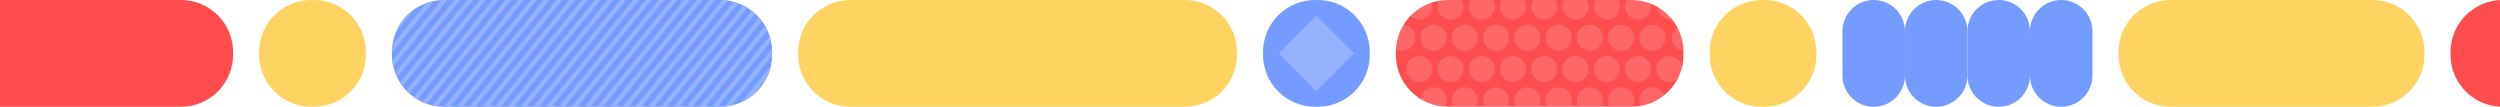
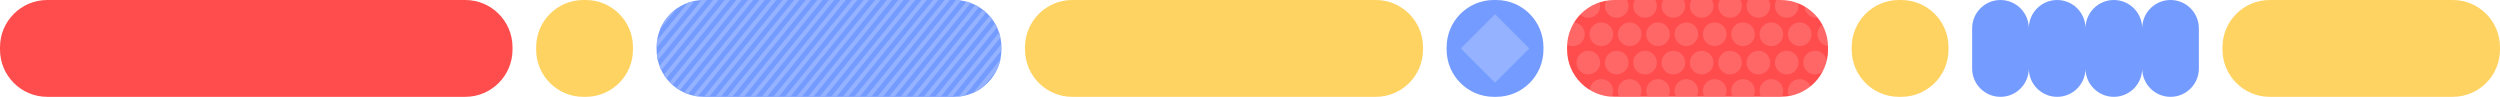
- <svg xmlns="http://www.w3.org/2000/svg" width="1920" height="82" viewBox="0 0 1920 82" fill="none">
-   <rect x="-255" width="434" height="82" rx="40" fill="#FF4D4D" />
-   <rect x="199" width="82" height="82" rx="40" fill="#FFD362" />
-   <rect x="301" width="292" height="82" rx="40" fill="#749BFF" />
-   <mask id="mask0_1301_8176" style="mask-type:alpha" maskUnits="userSpaceOnUse" x="301" y="0" width="292" height="82">
-     <rect x="301" width="292" height="82" rx="40" fill="#749BFF" />
+ <svg xmlns="http://www.w3.org/2000/svg" width="2117" height="82" viewBox="0 0 2117 82" fill="none">
+   <rect width="434" height="82" rx="40" fill="#FF4D4D" />
+   <rect x="454" width="82" height="82" rx="40" fill="#FFD362" />
+   <rect x="556" width="292" height="82" rx="40" fill="#749BFF" />
+   <mask id="mask0_622_777" style="mask-type:alpha" maskUnits="userSpaceOnUse" x="556" y="0" width="292" height="82">
+     <rect x="556" width="292" height="82" rx="40" fill="#749BFF" />
  </mask>
-   <g mask="url(#mask0_1301_8176)">
-     <mask id="mask1_1301_8176" style="mask-type:alpha" maskUnits="userSpaceOnUse" x="301" y="0" width="292" height="82">
-       <rect x="301" width="292" height="82" fill="#94B2FF" />
+   <g mask="url(#mask0_622_777)">
+     <mask id="mask1_622_777" style="mask-type:alpha" maskUnits="userSpaceOnUse" x="556" y="0" width="292" height="82">
+       <rect x="556" width="292" height="82" fill="#94B2FF" />
    </mask>
-     <g mask="url(#mask1_1301_8176)">
-       <rect width="3.668" height="128.82" transform="matrix(0.925429 0.37892 -0.631337 0.775509 298.061 -9.72852)" fill="#94B2FF" />
-       <rect width="3.668" height="128.82" transform="matrix(0.925429 0.37892 -0.631337 0.775509 307.859 -9.72852)" fill="#94B2FF" />
-       <rect width="3.668" height="128.82" transform="matrix(0.925429 0.37892 -0.631337 0.775509 317.658 -9.72852)" fill="#94B2FF" />
-       <rect width="3.668" height="128.82" transform="matrix(0.925429 0.37892 -0.631337 0.775509 327.456 -9.72852)" fill="#94B2FF" />
-       <rect width="3.668" height="128.82" transform="matrix(0.925429 0.37892 -0.631337 0.775509 337.255 -9.72852)" fill="#94B2FF" />
-       <rect width="3.668" height="128.82" transform="matrix(0.925429 0.37892 -0.631337 0.775509 347.054 -9.72852)" fill="#94B2FF" />
-       <rect width="3.668" height="128.82" transform="matrix(0.925429 0.37892 -0.631337 0.775509 356.853 -9.72852)" fill="#94B2FF" />
-       <rect width="3.668" height="128.82" transform="matrix(0.925429 0.37892 -0.631337 0.775509 366.651 -9.72852)" fill="#94B2FF" />
-       <rect width="3.668" height="128.82" transform="matrix(0.925429 0.37892 -0.631337 0.775509 376.449 -9.72852)" fill="#94B2FF" />
-       <rect width="3.668" height="128.82" transform="matrix(0.925429 0.37892 -0.631337 0.775509 386.248 -9.72852)" fill="#94B2FF" />
-       <rect width="3.668" height="128.82" transform="matrix(0.925429 0.37892 -0.631337 0.775509 396.047 -9.72852)" fill="#94B2FF" />
-       <rect width="3.668" height="128.82" transform="matrix(0.925429 0.37892 -0.631337 0.775509 405.846 -9.72852)" fill="#94B2FF" />
-       <rect width="3.668" height="128.82" transform="matrix(0.925429 0.37892 -0.631337 0.775509 415.645 -9.72852)" fill="#94B2FF" />
-       <rect width="3.668" height="128.82" transform="matrix(0.925429 0.37892 -0.631337 0.775509 425.443 -9.72852)" fill="#94B2FF" />
-       <rect width="3.668" height="128.82" transform="matrix(0.925429 0.37892 -0.631337 0.775509 435.241 -9.72852)" fill="#94B2FF" />
-       <rect width="3.668" height="128.82" transform="matrix(0.925429 0.37892 -0.631337 0.775509 445.04 -9.72852)" fill="#94B2FF" />
-       <rect width="3.668" height="128.82" transform="matrix(0.925429 0.37892 -0.631337 0.775509 454.839 -9.72852)" fill="#94B2FF" />
-       <rect width="3.668" height="128.82" transform="matrix(0.925429 0.37892 -0.631337 0.775509 464.638 -9.72852)" fill="#94B2FF" />
-       <rect width="3.668" height="128.82" transform="matrix(0.925429 0.37892 -0.631337 0.775509 474.437 -9.72852)" fill="#94B2FF" />
-       <rect width="3.668" height="128.82" transform="matrix(0.925429 0.37892 -0.631337 0.775509 484.235 -9.72852)" fill="#94B2FF" />
-       <rect width="3.668" height="128.82" transform="matrix(0.925429 0.37892 -0.631337 0.775509 494.033 -9.72852)" fill="#94B2FF" />
-       <rect width="3.668" height="128.82" transform="matrix(0.925429 0.37892 -0.631337 0.775509 503.832 -9.72852)" fill="#94B2FF" />
-       <rect width="3.668" height="128.82" transform="matrix(0.925429 0.37892 -0.631337 0.775509 513.631 -9.72852)" fill="#94B2FF" />
-       <rect width="3.668" height="128.82" transform="matrix(0.925429 0.37892 -0.631337 0.775509 523.43 -9.72852)" fill="#94B2FF" />
-       <rect width="3.668" height="128.82" transform="matrix(0.925429 0.37892 -0.631337 0.775509 533.229 -9.72852)" fill="#94B2FF" />
-       <rect width="3.668" height="128.82" transform="matrix(0.925429 0.37892 -0.631337 0.775509 543.026 -9.72852)" fill="#94B2FF" />
-       <rect width="3.668" height="128.82" transform="matrix(0.925429 0.37892 -0.631337 0.775509 552.825 -9.72852)" fill="#94B2FF" />
-       <rect width="3.668" height="128.82" transform="matrix(0.925429 0.37892 -0.631337 0.775509 562.624 -9.72852)" fill="#94B2FF" />
-       <rect width="3.668" height="128.82" transform="matrix(0.925429 0.37892 -0.631337 0.775509 572.423 -9.72852)" fill="#94B2FF" />
-       <rect width="3.668" height="128.82" transform="matrix(0.925429 0.37892 -0.631337 0.775509 582.222 -9.72852)" fill="#94B2FF" />
-       <rect width="3.668" height="128.82" transform="matrix(0.925429 0.37892 -0.631337 0.775509 592.021 -9.72852)" fill="#94B2FF" />
-       <rect width="3.668" height="128.82" transform="matrix(0.925429 0.37892 -0.631337 0.775509 601.818 -9.72852)" fill="#94B2FF" />
-       <rect width="3.668" height="128.82" transform="matrix(0.925429 0.37892 -0.631337 0.775509 611.617 -9.72852)" fill="#94B2FF" />
-       <rect width="3.668" height="128.82" transform="matrix(0.925429 0.37892 -0.631337 0.775509 621.416 -9.72852)" fill="#94B2FF" />
-       <rect width="3.668" height="128.82" transform="matrix(0.925429 0.37892 -0.631337 0.775509 631.215 -9.72852)" fill="#94B2FF" />
-       <rect width="3.668" height="128.82" transform="matrix(0.925429 0.37892 -0.631337 0.775509 641.014 -9.72852)" fill="#94B2FF" />
-       <rect width="3.668" height="128.82" transform="matrix(0.925429 0.37892 -0.631337 0.775509 650.812 -9.72852)" fill="#94B2FF" />
-       <rect width="3.668" height="128.82" transform="matrix(0.925429 0.37892 -0.631337 0.775509 660.61 -9.72852)" fill="#94B2FF" />
-       <rect width="3.668" height="128.82" transform="matrix(0.925429 0.37892 -0.631337 0.775509 670.409 -9.72852)" fill="#94B2FF" />
+     <g mask="url(#mask1_622_777)">
+       <rect width="3.668" height="128.82" transform="matrix(0.925429 0.37892 -0.631337 0.775509 553.059 -9.73047)" fill="#94B2FF" />
+       <rect width="3.668" height="128.82" transform="matrix(0.925429 0.37892 -0.631337 0.775509 562.859 -9.73047)" fill="#94B2FF" />
+       <rect width="3.668" height="128.82" transform="matrix(0.925429 0.37892 -0.631337 0.775509 572.656 -9.73047)" fill="#94B2FF" />
+       <rect width="3.668" height="128.82" transform="matrix(0.925429 0.37892 -0.631337 0.775509 582.457 -9.73047)" fill="#94B2FF" />
+       <rect width="3.668" height="128.82" transform="matrix(0.925429 0.37892 -0.631337 0.775509 592.254 -9.73047)" fill="#94B2FF" />
+       <rect width="3.668" height="128.82" transform="matrix(0.925429 0.37892 -0.631337 0.775509 602.055 -9.73047)" fill="#94B2FF" />
+       <rect width="3.668" height="128.82" transform="matrix(0.925429 0.37892 -0.631337 0.775509 611.852 -9.73047)" fill="#94B2FF" />
+       <rect width="3.668" height="128.82" transform="matrix(0.925429 0.37892 -0.631337 0.775509 621.652 -9.73047)" fill="#94B2FF" />
+       <rect width="3.668" height="128.82" transform="matrix(0.925429 0.37892 -0.631337 0.775509 631.449 -9.73047)" fill="#94B2FF" />
+       <rect width="3.668" height="128.82" transform="matrix(0.925429 0.37892 -0.631337 0.775509 641.25 -9.73047)" fill="#94B2FF" />
+       <rect width="3.668" height="128.82" transform="matrix(0.925429 0.37892 -0.631337 0.775509 651.047 -9.73047)" fill="#94B2FF" />
+       <rect width="3.668" height="128.82" transform="matrix(0.925429 0.37892 -0.631337 0.775509 660.844 -9.73047)" fill="#94B2FF" />
+       <rect width="3.668" height="128.82" transform="matrix(0.925429 0.37892 -0.631337 0.775509 670.645 -9.73047)" fill="#94B2FF" />
+       <rect width="3.668" height="128.82" transform="matrix(0.925429 0.37892 -0.631337 0.775509 680.441 -9.73047)" fill="#94B2FF" />
+       <rect width="3.668" height="128.82" transform="matrix(0.925429 0.37892 -0.631337 0.775509 690.242 -9.73047)" fill="#94B2FF" />
+       <rect width="3.668" height="128.82" transform="matrix(0.925429 0.37892 -0.631337 0.775509 700.039 -9.73047)" fill="#94B2FF" />
+       <rect width="3.668" height="128.82" transform="matrix(0.925429 0.37892 -0.631337 0.775509 709.84 -9.73047)" fill="#94B2FF" />
+       <rect width="3.668" height="128.82" transform="matrix(0.925429 0.37892 -0.631337 0.775509 719.637 -9.73047)" fill="#94B2FF" />
+       <rect width="3.668" height="128.82" transform="matrix(0.925429 0.37892 -0.631337 0.775509 729.438 -9.73047)" fill="#94B2FF" />
+       <rect width="3.668" height="128.82" transform="matrix(0.925429 0.37892 -0.631337 0.775509 739.234 -9.73047)" fill="#94B2FF" />
+       <rect width="3.668" height="128.82" transform="matrix(0.925429 0.37892 -0.631337 0.775509 749.035 -9.73047)" fill="#94B2FF" />
+       <rect width="3.668" height="128.82" transform="matrix(0.925429 0.37892 -0.631337 0.775509 758.832 -9.73047)" fill="#94B2FF" />
+       <rect width="3.668" height="128.82" transform="matrix(0.925429 0.37892 -0.631337 0.775509 768.633 -9.73047)" fill="#94B2FF" />
+       <rect width="3.668" height="128.82" transform="matrix(0.925429 0.37892 -0.631337 0.775509 778.43 -9.73047)" fill="#94B2FF" />
+       <rect width="3.668" height="128.82" transform="matrix(0.925429 0.37892 -0.631337 0.775509 788.227 -9.73047)" fill="#94B2FF" />
+       <rect width="3.668" height="128.82" transform="matrix(0.925429 0.37892 -0.631337 0.775509 798.027 -9.73047)" fill="#94B2FF" />
+       <rect width="3.668" height="128.82" transform="matrix(0.925429 0.37892 -0.631337 0.775509 807.824 -9.73047)" fill="#94B2FF" />
+       <rect width="3.668" height="128.82" transform="matrix(0.925429 0.37892 -0.631337 0.775509 817.625 -9.73047)" fill="#94B2FF" />
+       <rect width="3.668" height="128.82" transform="matrix(0.925429 0.37892 -0.631337 0.775509 827.422 -9.73047)" fill="#94B2FF" />
+       <rect width="3.668" height="128.82" transform="matrix(0.925429 0.37892 -0.631337 0.775509 837.223 -9.73047)" fill="#94B2FF" />
+       <rect width="3.668" height="128.82" transform="matrix(0.925429 0.37892 -0.631337 0.775509 847.02 -9.73047)" fill="#94B2FF" />
+       <rect width="3.668" height="128.82" transform="matrix(0.925429 0.37892 -0.631337 0.775509 856.82 -9.73047)" fill="#94B2FF" />
+       <rect width="3.668" height="128.82" transform="matrix(0.925429 0.37892 -0.631337 0.775509 866.617 -9.73047)" fill="#94B2FF" />
+       <rect width="3.668" height="128.82" transform="matrix(0.925429 0.37892 -0.631337 0.775509 876.418 -9.73047)" fill="#94B2FF" />
+       <rect width="3.668" height="128.82" transform="matrix(0.925429 0.37892 -0.631337 0.775509 886.215 -9.73047)" fill="#94B2FF" />
+       <rect width="3.668" height="128.82" transform="matrix(0.925429 0.37892 -0.631337 0.775509 896.012 -9.73047)" fill="#94B2FF" />
+       <rect width="3.668" height="128.82" transform="matrix(0.925429 0.37892 -0.631337 0.775509 905.812 -9.73047)" fill="#94B2FF" />
+       <rect width="3.668" height="128.82" transform="matrix(0.925429 0.37892 -0.631337 0.775509 915.609 -9.73047)" fill="#94B2FF" />
+       <rect width="3.668" height="128.82" transform="matrix(0.925429 0.37892 -0.631337 0.775509 925.41 -9.73047)" fill="#94B2FF" />
    </g>
  </g>
-   <rect x="613" width="337" height="82" rx="40" fill="#FFD362" />
-   <rect x="970" width="82" height="82" rx="40" fill="#749BFF" />
-   <rect x="1011" y="12" width="41.013" height="41.013" transform="rotate(45 1011 12)" fill="#94B2FF" />
-   <mask id="mask2_1301_8176" style="mask-type:alpha" maskUnits="userSpaceOnUse" x="1072" y="0" width="221" height="82">
-     <rect x="1072" width="221" height="82" rx="40" fill="#FF7373" />
+   <rect x="868" width="337" height="82" rx="40" fill="#FFD362" />
+   <rect x="1225" width="82" height="82" rx="40" fill="#749BFF" />
+   <rect x="1266" y="12" width="41.013" height="41.013" transform="rotate(45 1266 12)" fill="#94B2FF" />
+   <mask id="mask2_622_777" style="mask-type:alpha" maskUnits="userSpaceOnUse" x="1327" y="0" width="221" height="82">
+     <rect x="1327" width="221" height="82" rx="40" fill="#FF7373" />
  </mask>
-   <g mask="url(#mask2_1301_8176)">
-     <rect x="1061" y="-1" width="232" height="83" fill="#FF4D4D" />
-     <circle cx="1090" cy="5" r="10" fill="#FF6767" />
-     <circle cx="1090" cy="53" r="10" fill="#FF6767" />
-     <circle cx="1101" cy="29" r="10" fill="#FF6767" />
-     <circle cx="1077" cy="29" r="10" fill="#FF6767" />
-     <circle cx="1101" cy="77" r="10" fill="#FF6767" />
-     <circle cx="1114" cy="5" r="10" fill="#FF6767" />
-     <circle cx="1114" cy="53" r="10" fill="#FF6767" />
-     <circle cx="1125" cy="29" r="10" fill="#FF6767" />
-     <circle cx="1125" cy="77" r="10" fill="#FF6767" />
-     <circle cx="1138" cy="5" r="10" fill="#FF6767" />
-     <circle cx="1138" cy="53" r="10" fill="#FF6767" />
-     <circle cx="1149" cy="29" r="10" fill="#FF6767" />
-     <circle cx="1149" cy="77" r="10" fill="#FF6767" />
-     <circle cx="1162" cy="5" r="10" fill="#FF6767" />
-     <circle cx="1162" cy="53" r="10" fill="#FF6767" />
-     <circle cx="1173" cy="29" r="10" fill="#FF6767" />
-     <circle cx="1173" cy="77" r="10" fill="#FF6767" />
-     <circle cx="1186" cy="5" r="10" fill="#FF6767" />
-     <circle cx="1210" cy="5" r="10" fill="#FF6767" />
-     <circle cx="1234" cy="5" r="10" fill="#FF6767" />
-     <circle cx="1258" cy="5" r="10" fill="#FF6767" />
-     <circle cx="1283" cy="5" r="10" fill="#FF6767" />
-     <circle cx="1186" cy="53" r="10" fill="#FF6767" />
-     <circle cx="1210" cy="53" r="10" fill="#FF6767" />
-     <circle cx="1234" cy="53" r="10" fill="#FF6767" />
-     <circle cx="1258" cy="53" r="10" fill="#FF6767" />
-     <circle cx="1282" cy="53" r="10" fill="#FF6767" />
-     <circle cx="1197" cy="29" r="10" fill="#FF6767" />
-     <circle cx="1221" cy="29" r="10" fill="#FF6767" />
-     <circle cx="1245" cy="29" r="10" fill="#FF6767" />
-     <circle cx="1269" cy="29" r="10" fill="#FF6767" />
-     <circle cx="1294" cy="29" r="10" fill="#FF6767" />
-     <circle cx="1197" cy="77" r="10" fill="#FF6767" />
-     <circle cx="1221" cy="77" r="10" fill="#FF6767" />
-     <circle cx="1245" cy="77" r="10" fill="#FF6767" />
-     <circle cx="1269" cy="77" r="10" fill="#FF6767" />
+   <g mask="url(#mask2_622_777)">
+     <rect x="1316" y="-1" width="232" height="83" fill="#FF4D4D" />
+     <circle cx="1345" cy="5" r="10" fill="#FF6767" />
+     <circle cx="1345" cy="53" r="10" fill="#FF6767" />
+     <circle cx="1356" cy="29" r="10" fill="#FF6767" />
+     <circle cx="1332" cy="29" r="10" fill="#FF6767" />
+     <circle cx="1356" cy="77" r="10" fill="#FF6767" />
+     <circle cx="1369" cy="5" r="10" fill="#FF6767" />
+     <circle cx="1369" cy="53" r="10" fill="#FF6767" />
+     <circle cx="1380" cy="29" r="10" fill="#FF6767" />
+     <circle cx="1380" cy="77" r="10" fill="#FF6767" />
+     <circle cx="1393" cy="5" r="10" fill="#FF6767" />
+     <circle cx="1393" cy="53" r="10" fill="#FF6767" />
+     <circle cx="1404" cy="29" r="10" fill="#FF6767" />
+     <circle cx="1404" cy="77" r="10" fill="#FF6767" />
+     <circle cx="1417" cy="5" r="10" fill="#FF6767" />
+     <circle cx="1417" cy="53" r="10" fill="#FF6767" />
+     <circle cx="1428" cy="29" r="10" fill="#FF6767" />
+     <circle cx="1428" cy="77" r="10" fill="#FF6767" />
+     <circle cx="1441" cy="5" r="10" fill="#FF6767" />
+     <circle cx="1465" cy="5" r="10" fill="#FF6767" />
+     <circle cx="1489" cy="5" r="10" fill="#FF6767" />
+     <circle cx="1513" cy="5" r="10" fill="#FF6767" />
+     <circle cx="1538" cy="5" r="10" fill="#FF6767" />
+     <circle cx="1441" cy="53" r="10" fill="#FF6767" />
+     <circle cx="1465" cy="53" r="10" fill="#FF6767" />
+     <circle cx="1489" cy="53" r="10" fill="#FF6767" />
+     <circle cx="1513" cy="53" r="10" fill="#FF6767" />
+     <circle cx="1537" cy="53" r="10" fill="#FF6767" />
+     <circle cx="1452" cy="29" r="10" fill="#FF6767" />
+     <circle cx="1476" cy="29" r="10" fill="#FF6767" />
+     <circle cx="1500" cy="29" r="10" fill="#FF6767" />
+     <circle cx="1524" cy="29" r="10" fill="#FF6767" />
+     <circle cx="1549" cy="29" r="10" fill="#FF6767" />
+     <circle cx="1452" cy="77" r="10" fill="#FF6767" />
+     <circle cx="1476" cy="77" r="10" fill="#FF6767" />
+     <circle cx="1500" cy="77" r="10" fill="#FF6767" />
+     <circle cx="1524" cy="77" r="10" fill="#FF6767" />
  </g>
-   <rect x="1313" width="82" height="82" rx="40" fill="#FFD362" />
-   <rect x="1415" width="48" height="82" rx="24" fill="#749BFF" />
-   <rect x="1463" width="48" height="82" rx="24" fill="#749BFF" />
-   <rect x="1559" width="48" height="82" rx="24" fill="#749BFF" />
-   <rect x="1511" width="48" height="82" rx="24" fill="#749BFF" />
-   <rect x="1627" width="235" height="82" rx="40" fill="#FFD362" />
-   <rect x="1882" width="292" height="82" rx="40" fill="#FF4D4D" />
+   <rect x="1568" width="82" height="82" rx="40" fill="#FFD362" />
+   <path fill-rule="evenodd" clip-rule="evenodd" d="M1694 0C1680.75 0 1670 10.745 1670 24V58C1670 71.255 1680.75 82 1694 82C1707.25 82 1718 71.255 1718 58C1718 71.255 1728.75 82 1742 82C1755.25 82 1766 71.255 1766 58C1766 71.255 1776.75 82 1790 82C1803.25 82 1814 71.255 1814 58C1814 71.255 1824.75 82 1838 82C1851.25 82 1862 71.255 1862 58V24C1862 10.745 1851.25 0 1838 0C1824.75 0 1814 10.745 1814 24C1814 10.745 1803.25 0 1790 0C1776.75 0 1766 10.745 1766 24C1766 10.745 1755.25 0 1742 0C1728.75 0 1718 10.745 1718 24C1718 10.745 1707.25 0 1694 0Z" fill="#749BFF" />
+   <rect x="1882" width="235" height="82" rx="40" fill="#FFD362" />
</svg>
